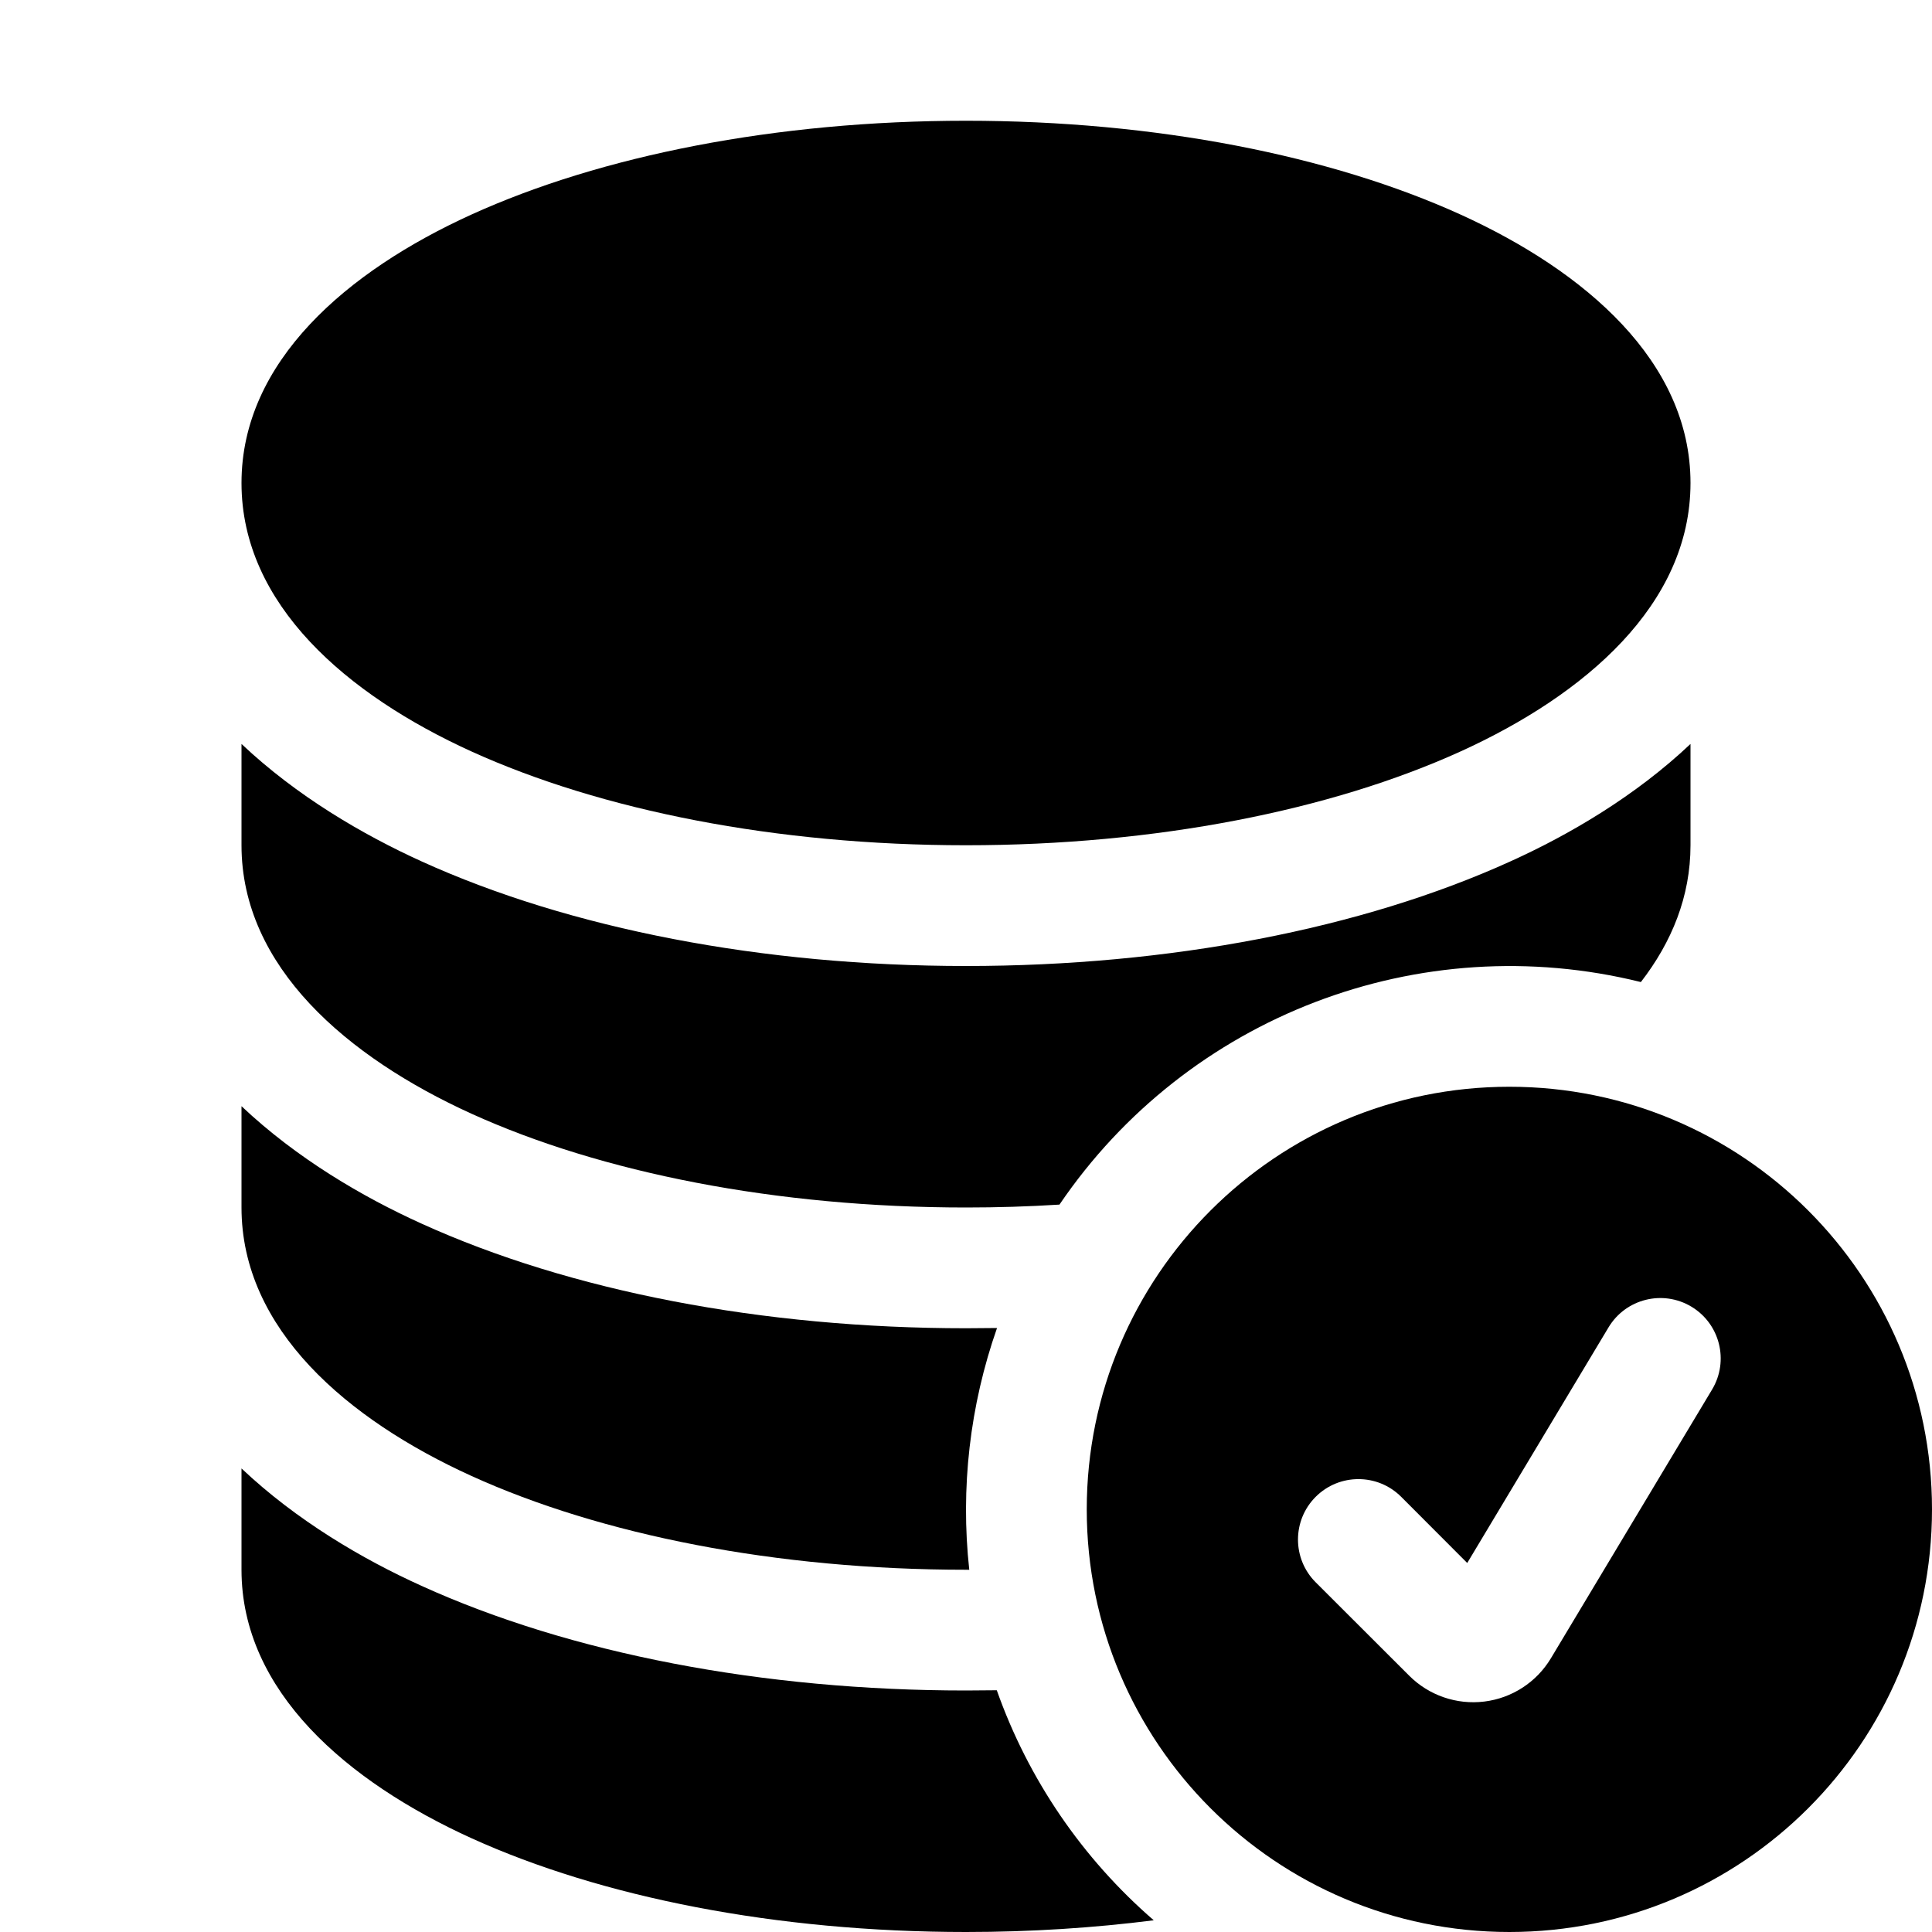
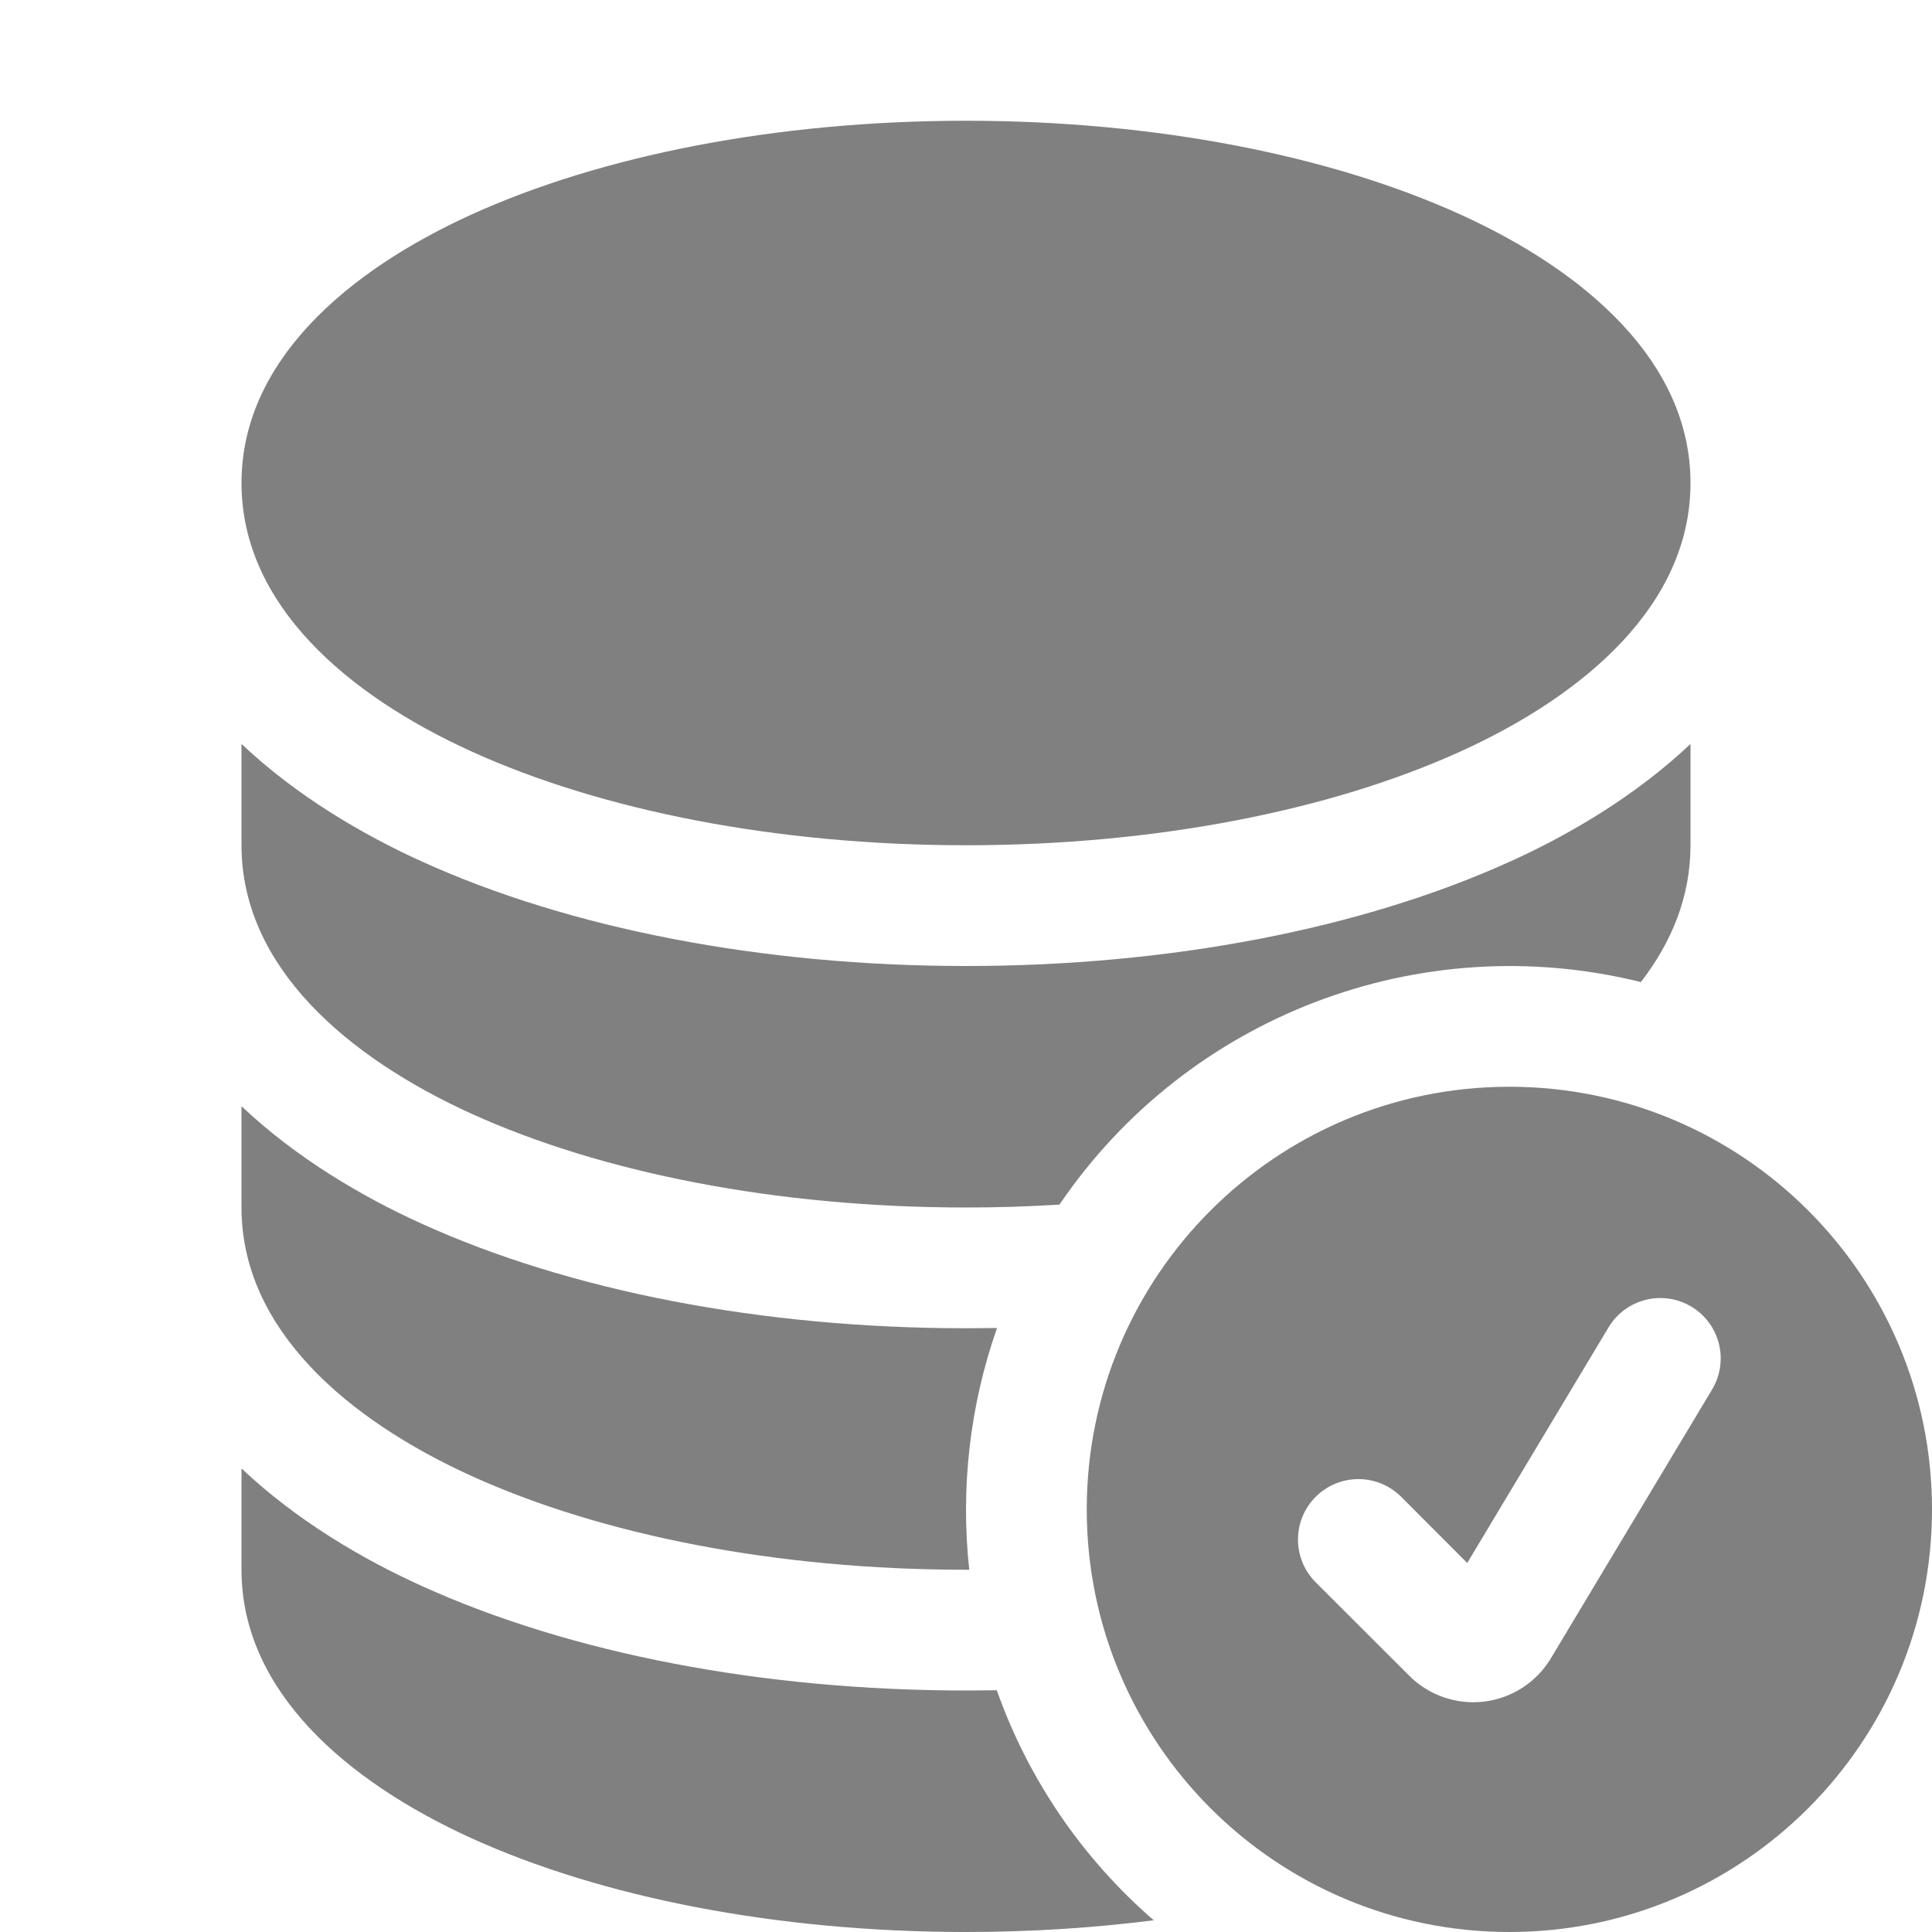
- <svg xmlns="http://www.w3.org/2000/svg" width="16" height="16" fill="currentColor" class="bi bi-database-fill-check" viewBox="0 0 16 16">
+ <svg xmlns="http://www.w3.org/2000/svg" width="16" height="16" fill="gray" class="bi bi-database-fill-check" viewBox="0 0 16 16">
  <path d="M12.5 16a3.5 3.5 0 1 0 0-7 3.5 3.5 0 0 0 0 7Zm1.679-4.493-1.335 2.226a.75.75 0 0 1-1.174.144l-.774-.773a.5.5 0 0 1 .708-.708l.547.548 1.17-1.951a.5.5 0 1 1 .858.514ZM8 1c-1.573 0-3.022.289-4.096.777C2.875 2.245 2 2.993 2 4s.875 1.755 1.904 2.223C4.978 6.711 6.427 7 8 7s3.022-.289 4.096-.777C13.125 5.755 14 5.007 14 4s-.875-1.755-1.904-2.223C11.022 1.289 9.573 1 8 1Z" />
  <path d="M2 7v-.839c.457.432 1.004.751 1.49.972C4.722 7.693 6.318 8 8 8s3.278-.307 4.51-.867c.486-.22 1.033-.54 1.49-.972V7c0 .424-.155.802-.411 1.133a4.51 4.51 0 0 0-4.815 1.843A12.31 12.31 0 0 1 8 10c-1.573 0-3.022-.289-4.096-.777C2.875 8.755 2 8.007 2 7Zm6.257 3.998L8 11c-1.682 0-3.278-.307-4.51-.867-.486-.22-1.033-.54-1.49-.972V10c0 1.007.875 1.755 1.904 2.223C4.978 12.711 6.427 13 8 13h.027a4.552 4.552 0 0 1 .23-2.002Zm-.002 3L8 14c-1.682 0-3.278-.307-4.51-.867-.486-.22-1.033-.54-1.49-.972V13c0 1.007.875 1.755 1.904 2.223C4.978 15.711 6.427 16 8 16c.536 0 1.058-.034 1.555-.097a4.507 4.507 0 0 1-1.3-1.905Z" />
</svg>
